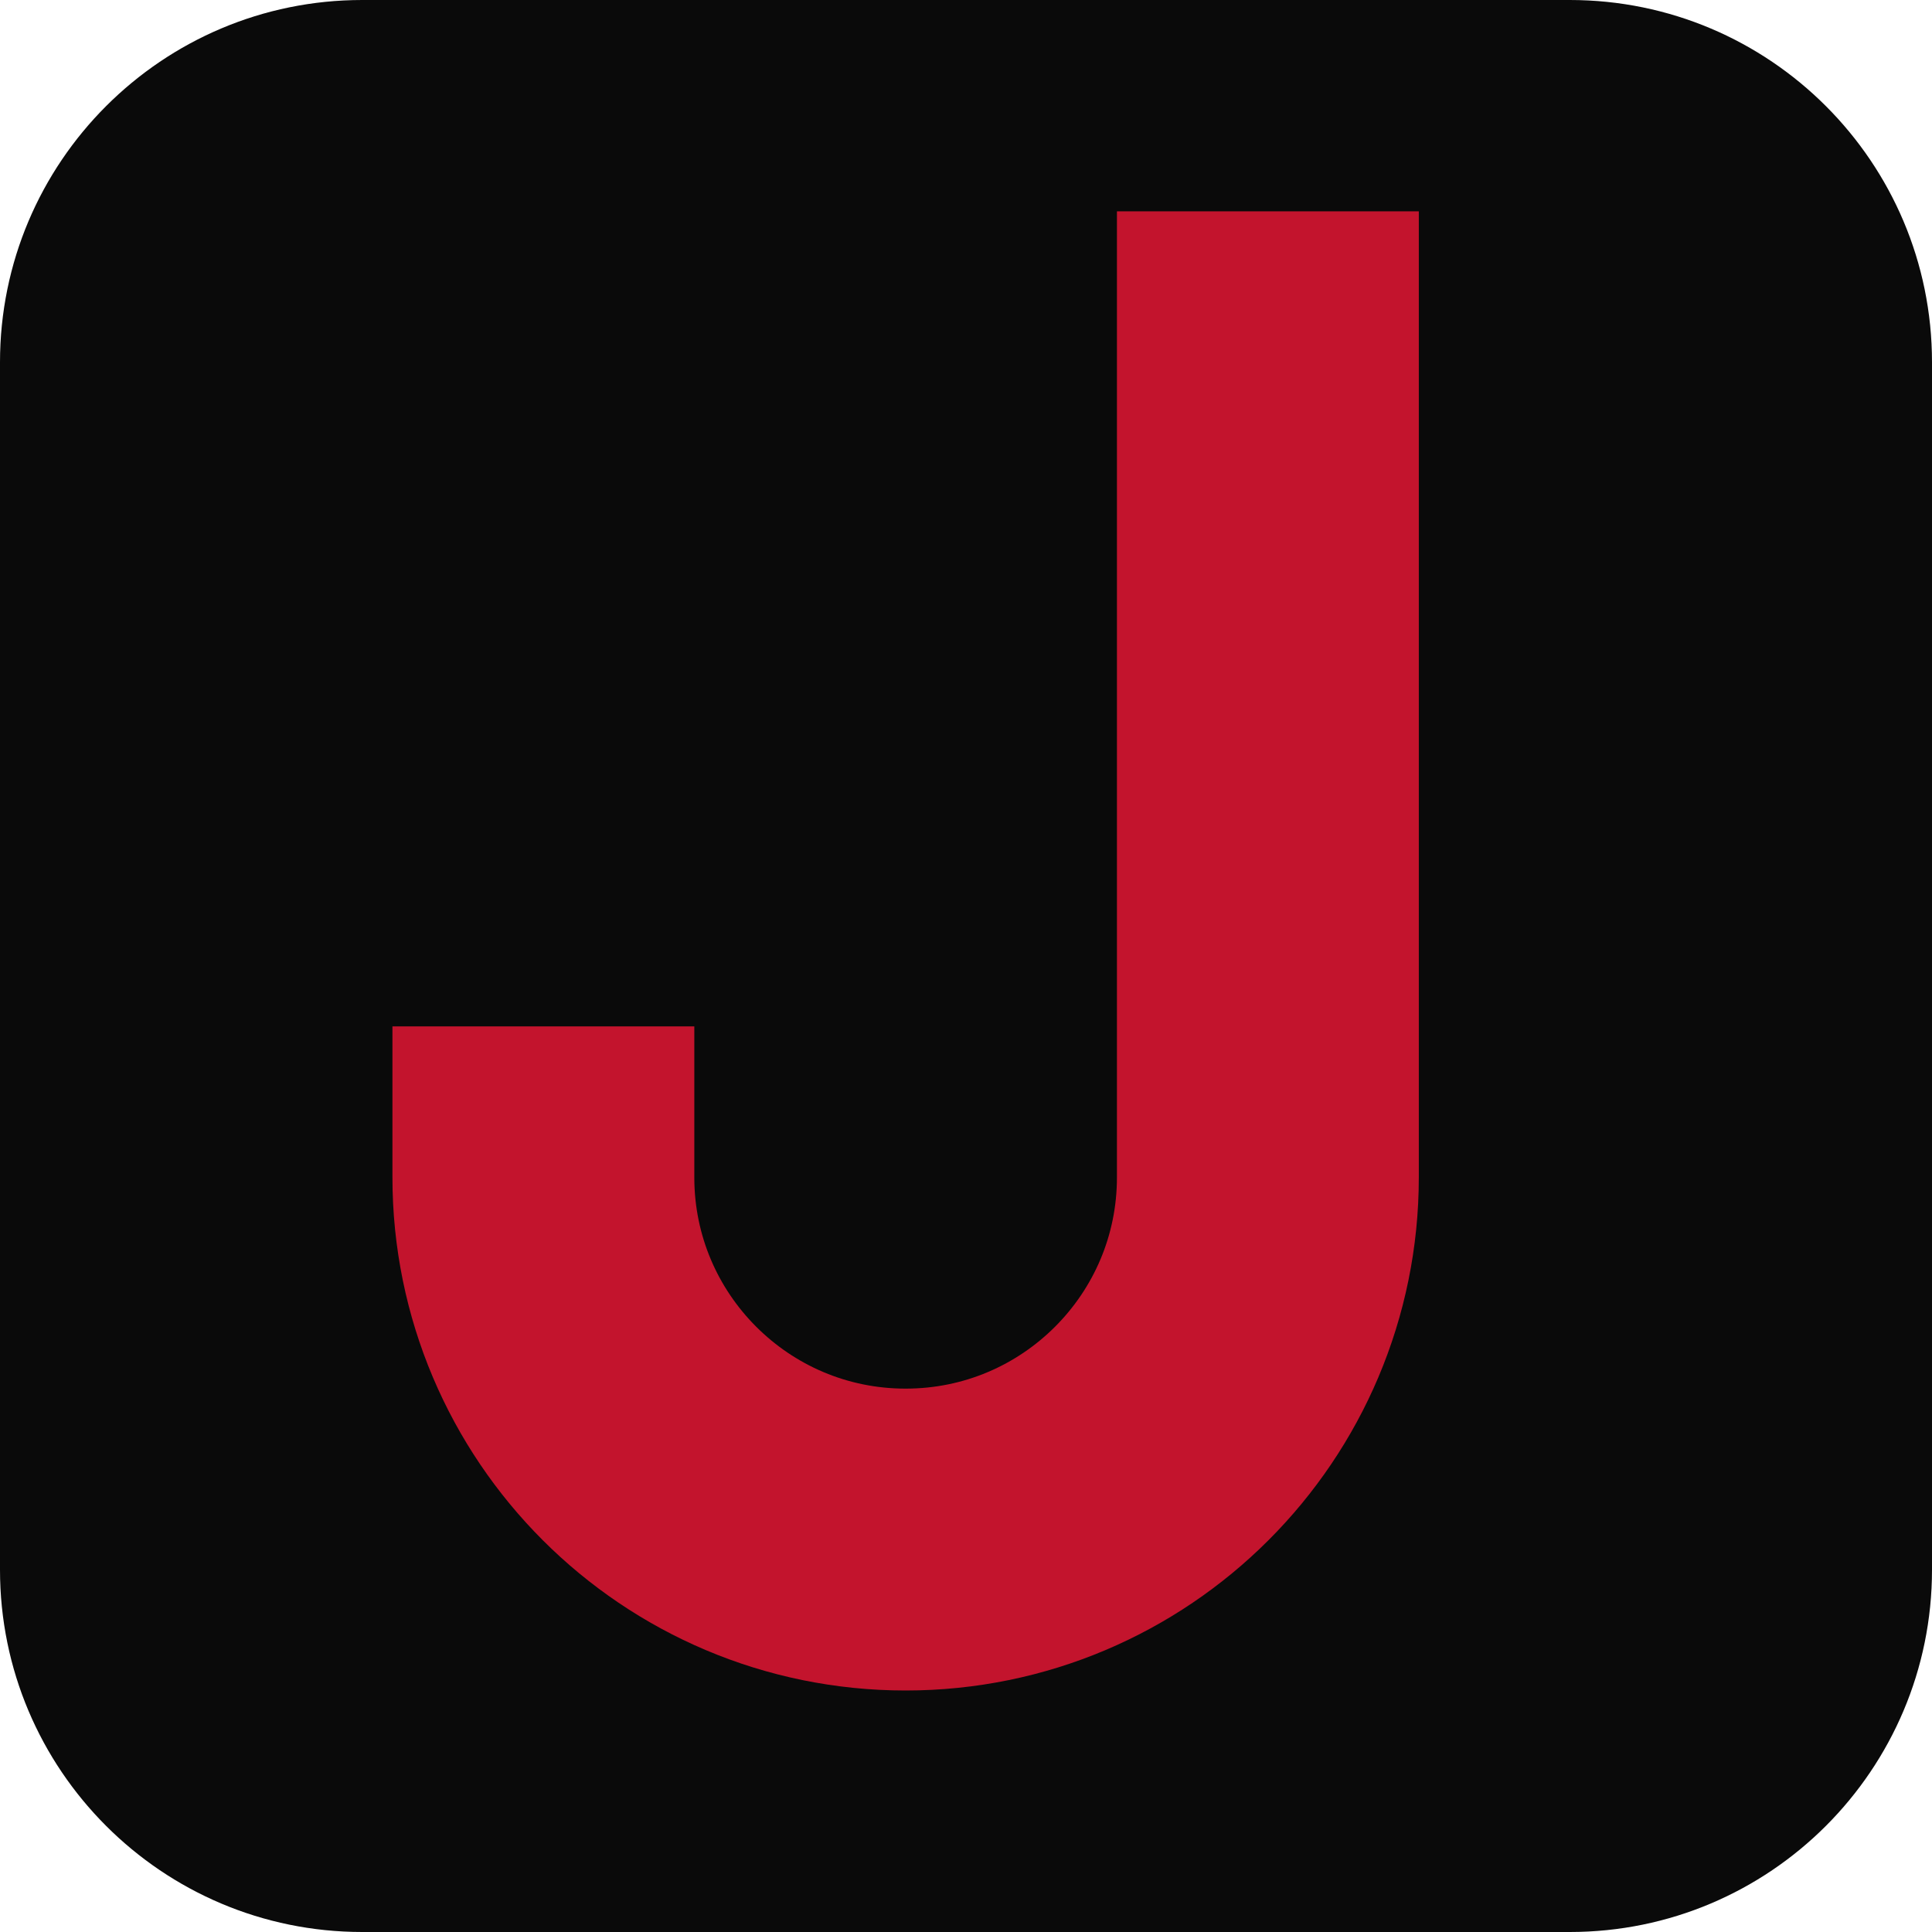
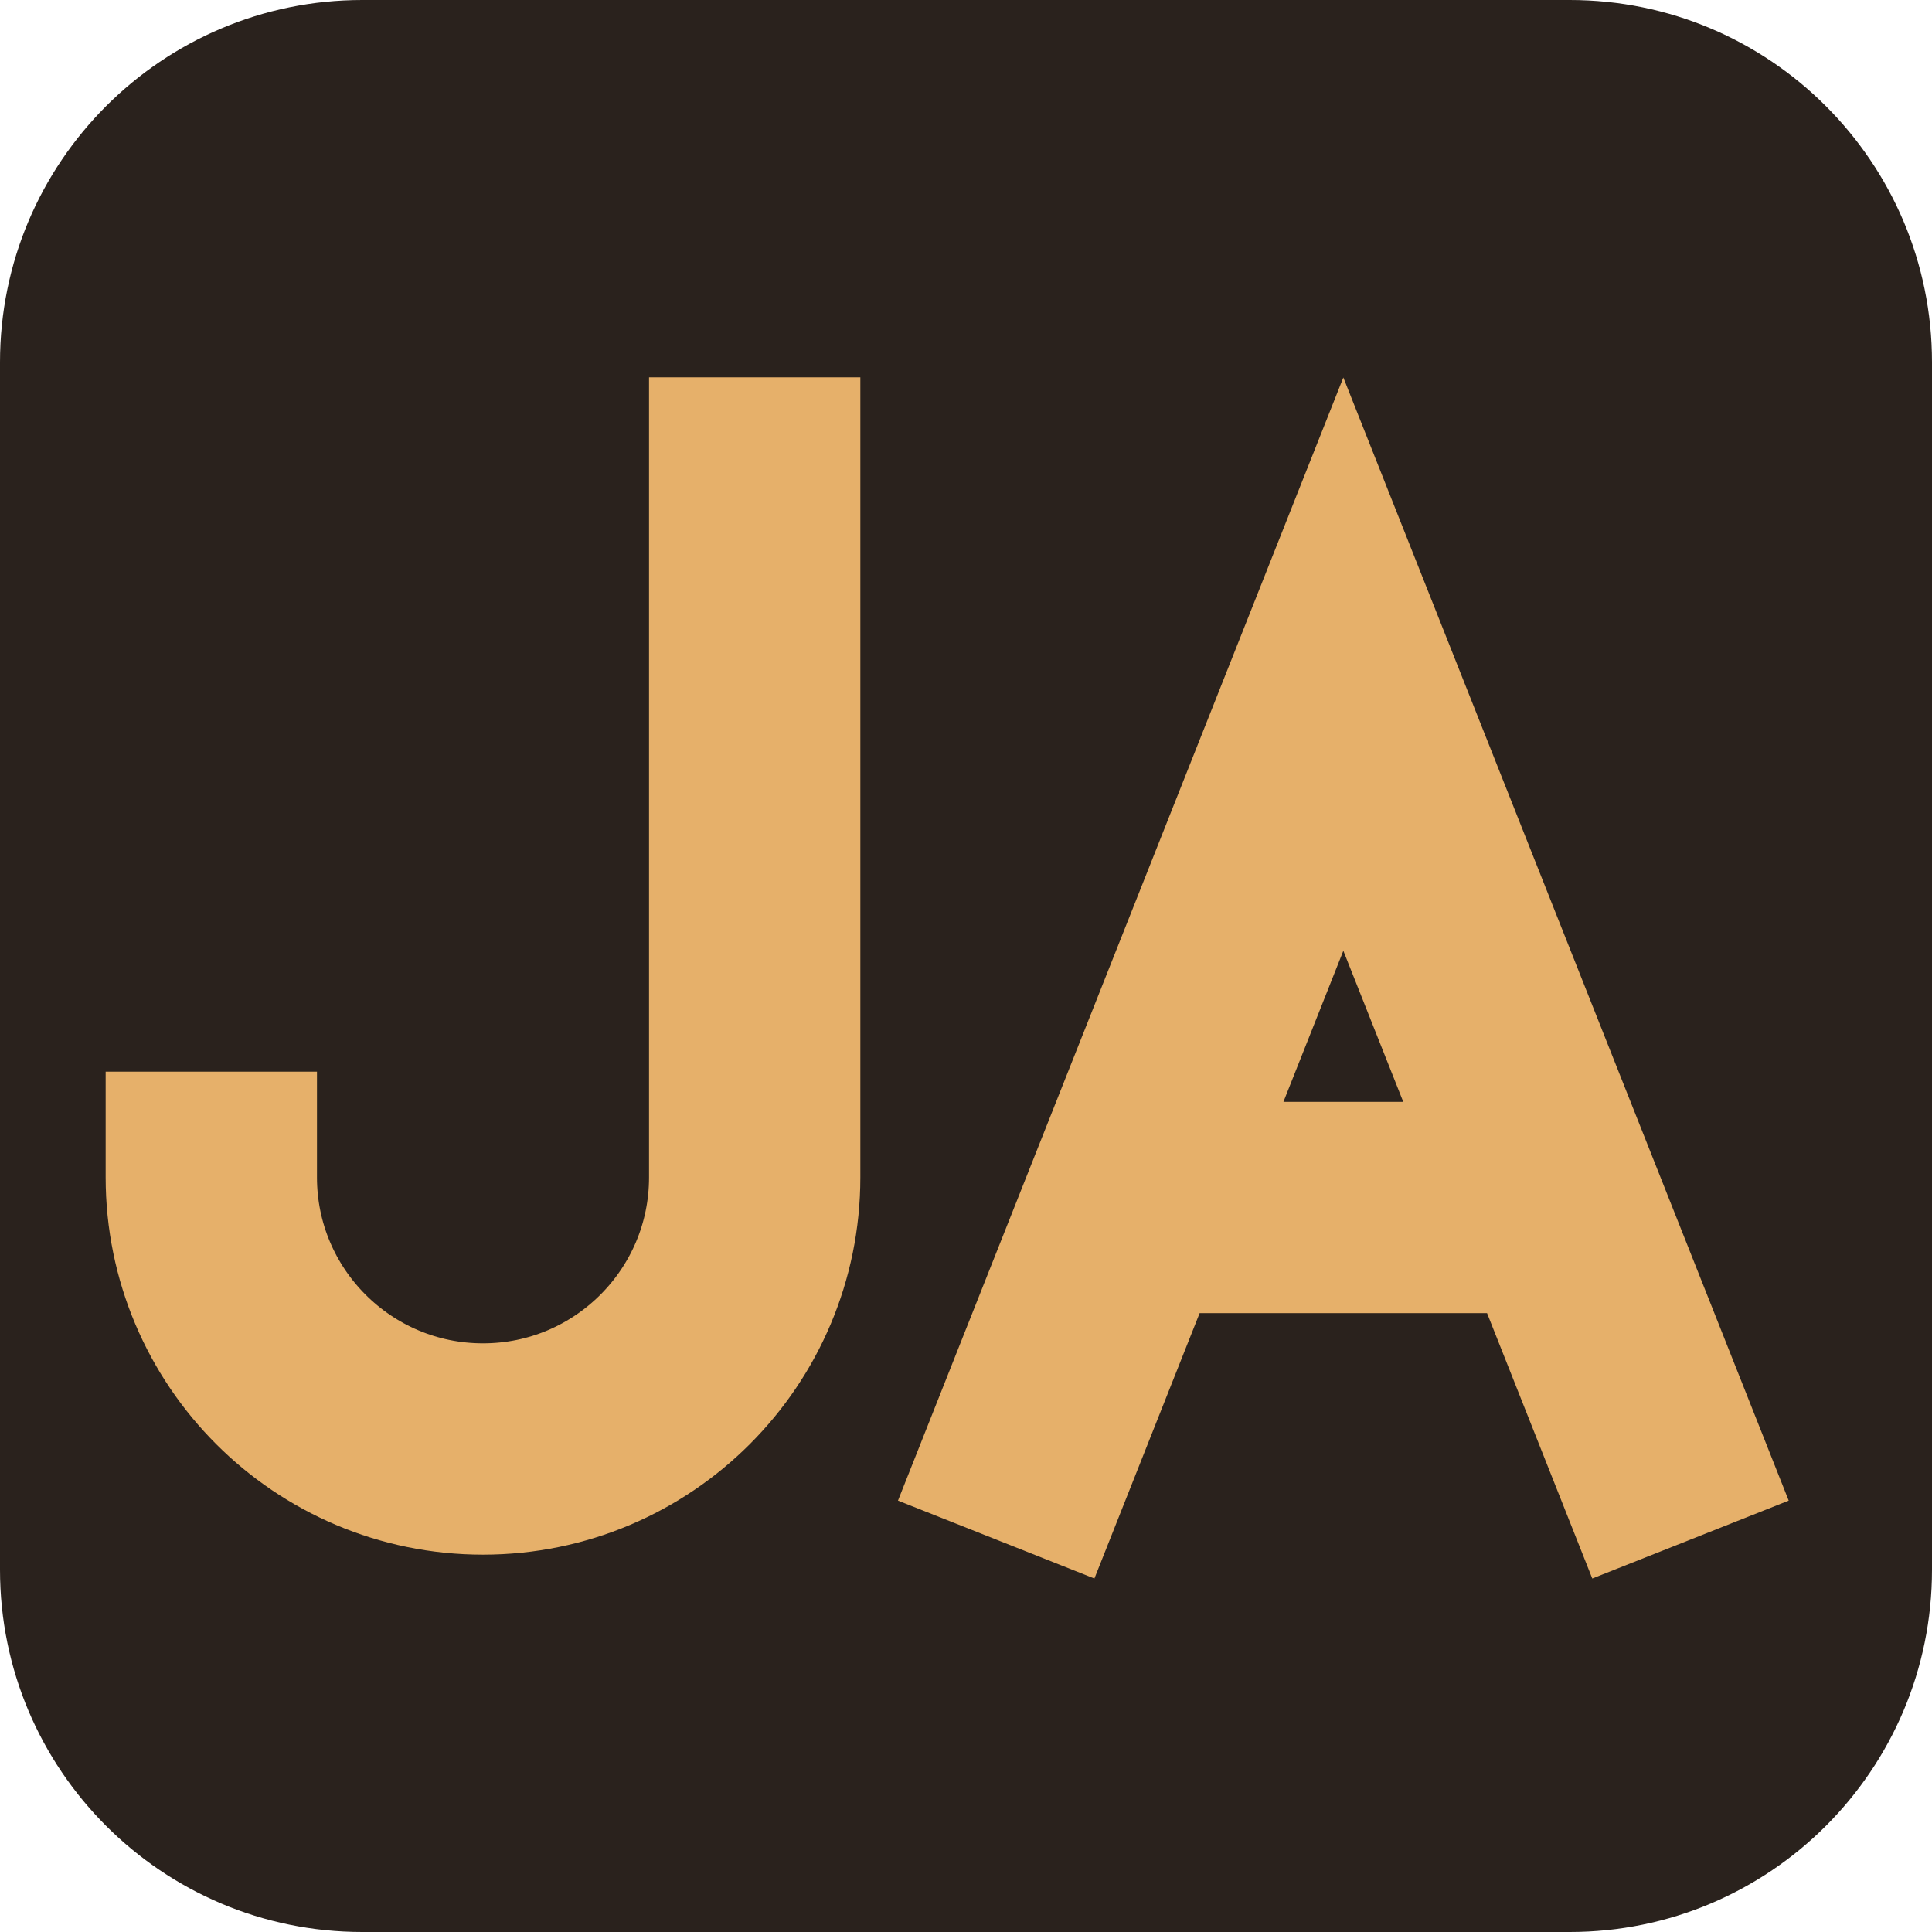
<svg xmlns="http://www.w3.org/2000/svg" viewBox="0 0 32 32">
-   <rect width="32" height="32" rx="6" fill="#0a0a0a" />
-   <path d="M21 6v13.5a6 6 0 0 1-12 0" fill="none" stroke="#c3142d" stroke-width="5" stroke-linecap="square" />
+   <rect width="32" height="32" rx="6" fill="#2a221d" />
+   <g fill="none" stroke="#e6b06a" stroke-width="3.5">
+     <path d="M12.5 8v11.5a4.5 4.5 0 0 1-9 0" stroke-linecap="square" />
+     <path d="M16.5 25.5 22.25 11 28 25.5M18.7 20h7.1" stroke-linejoin="miter" />
+   </g>
</svg>
